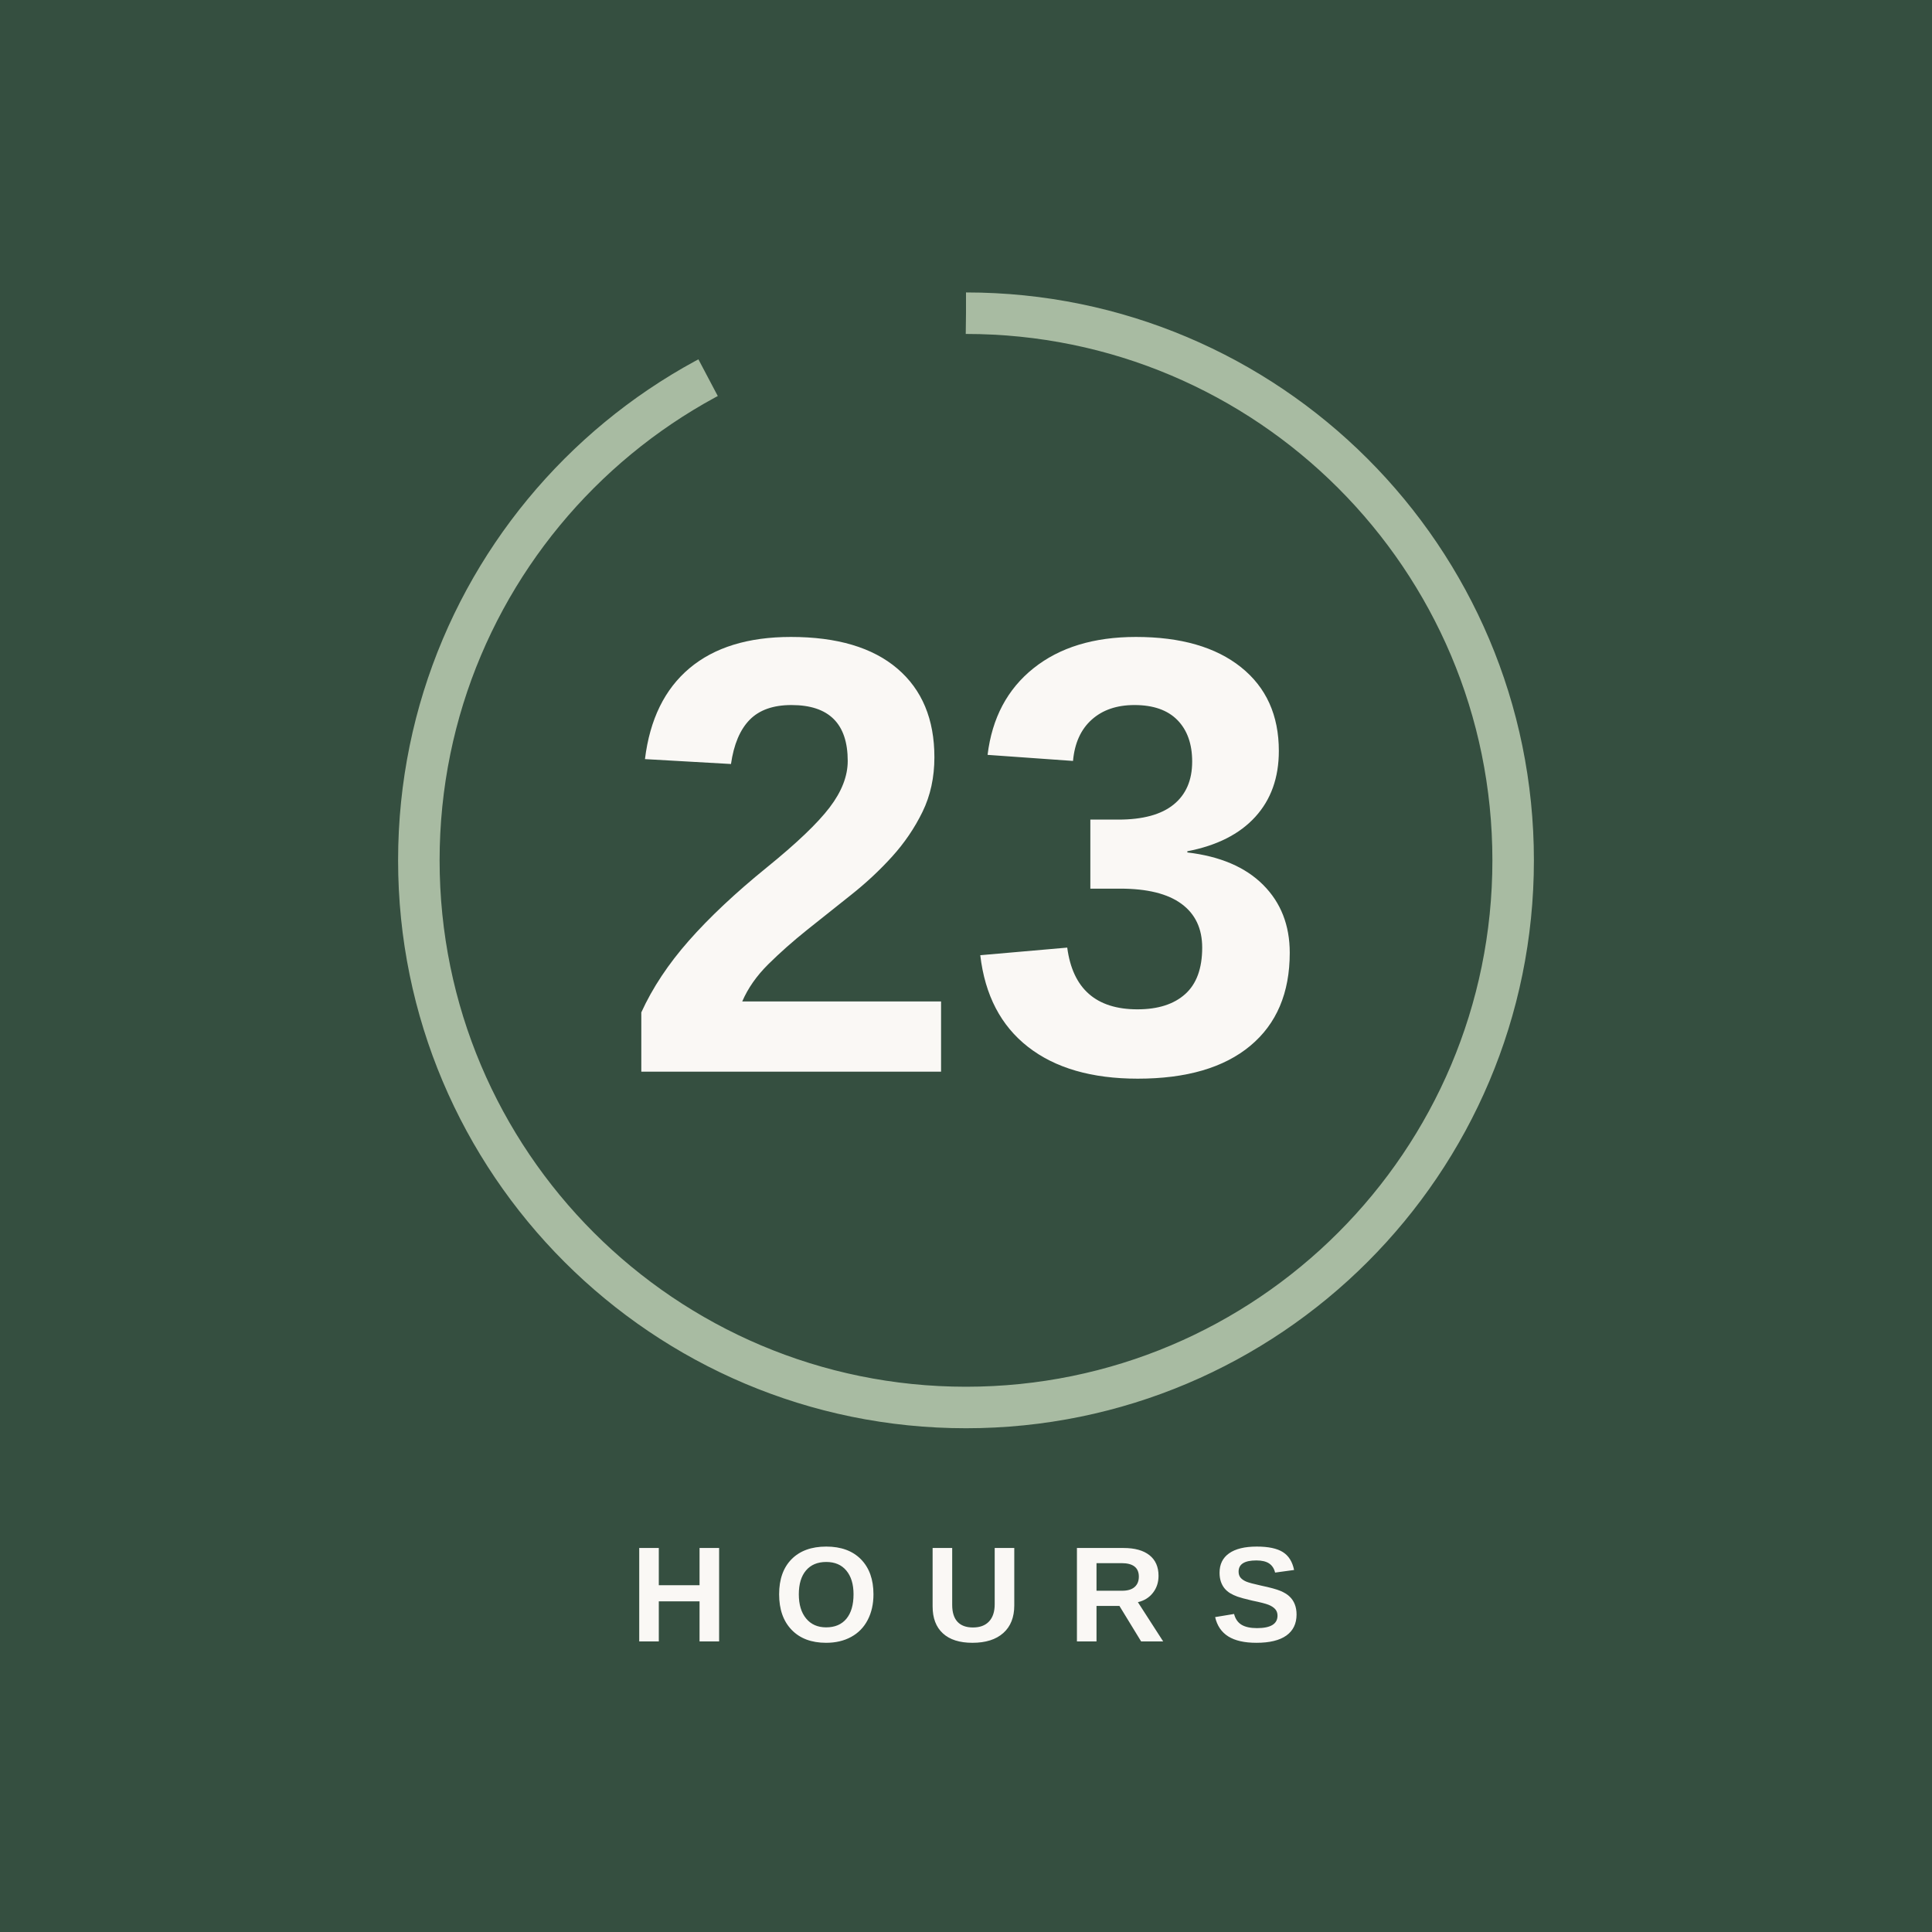
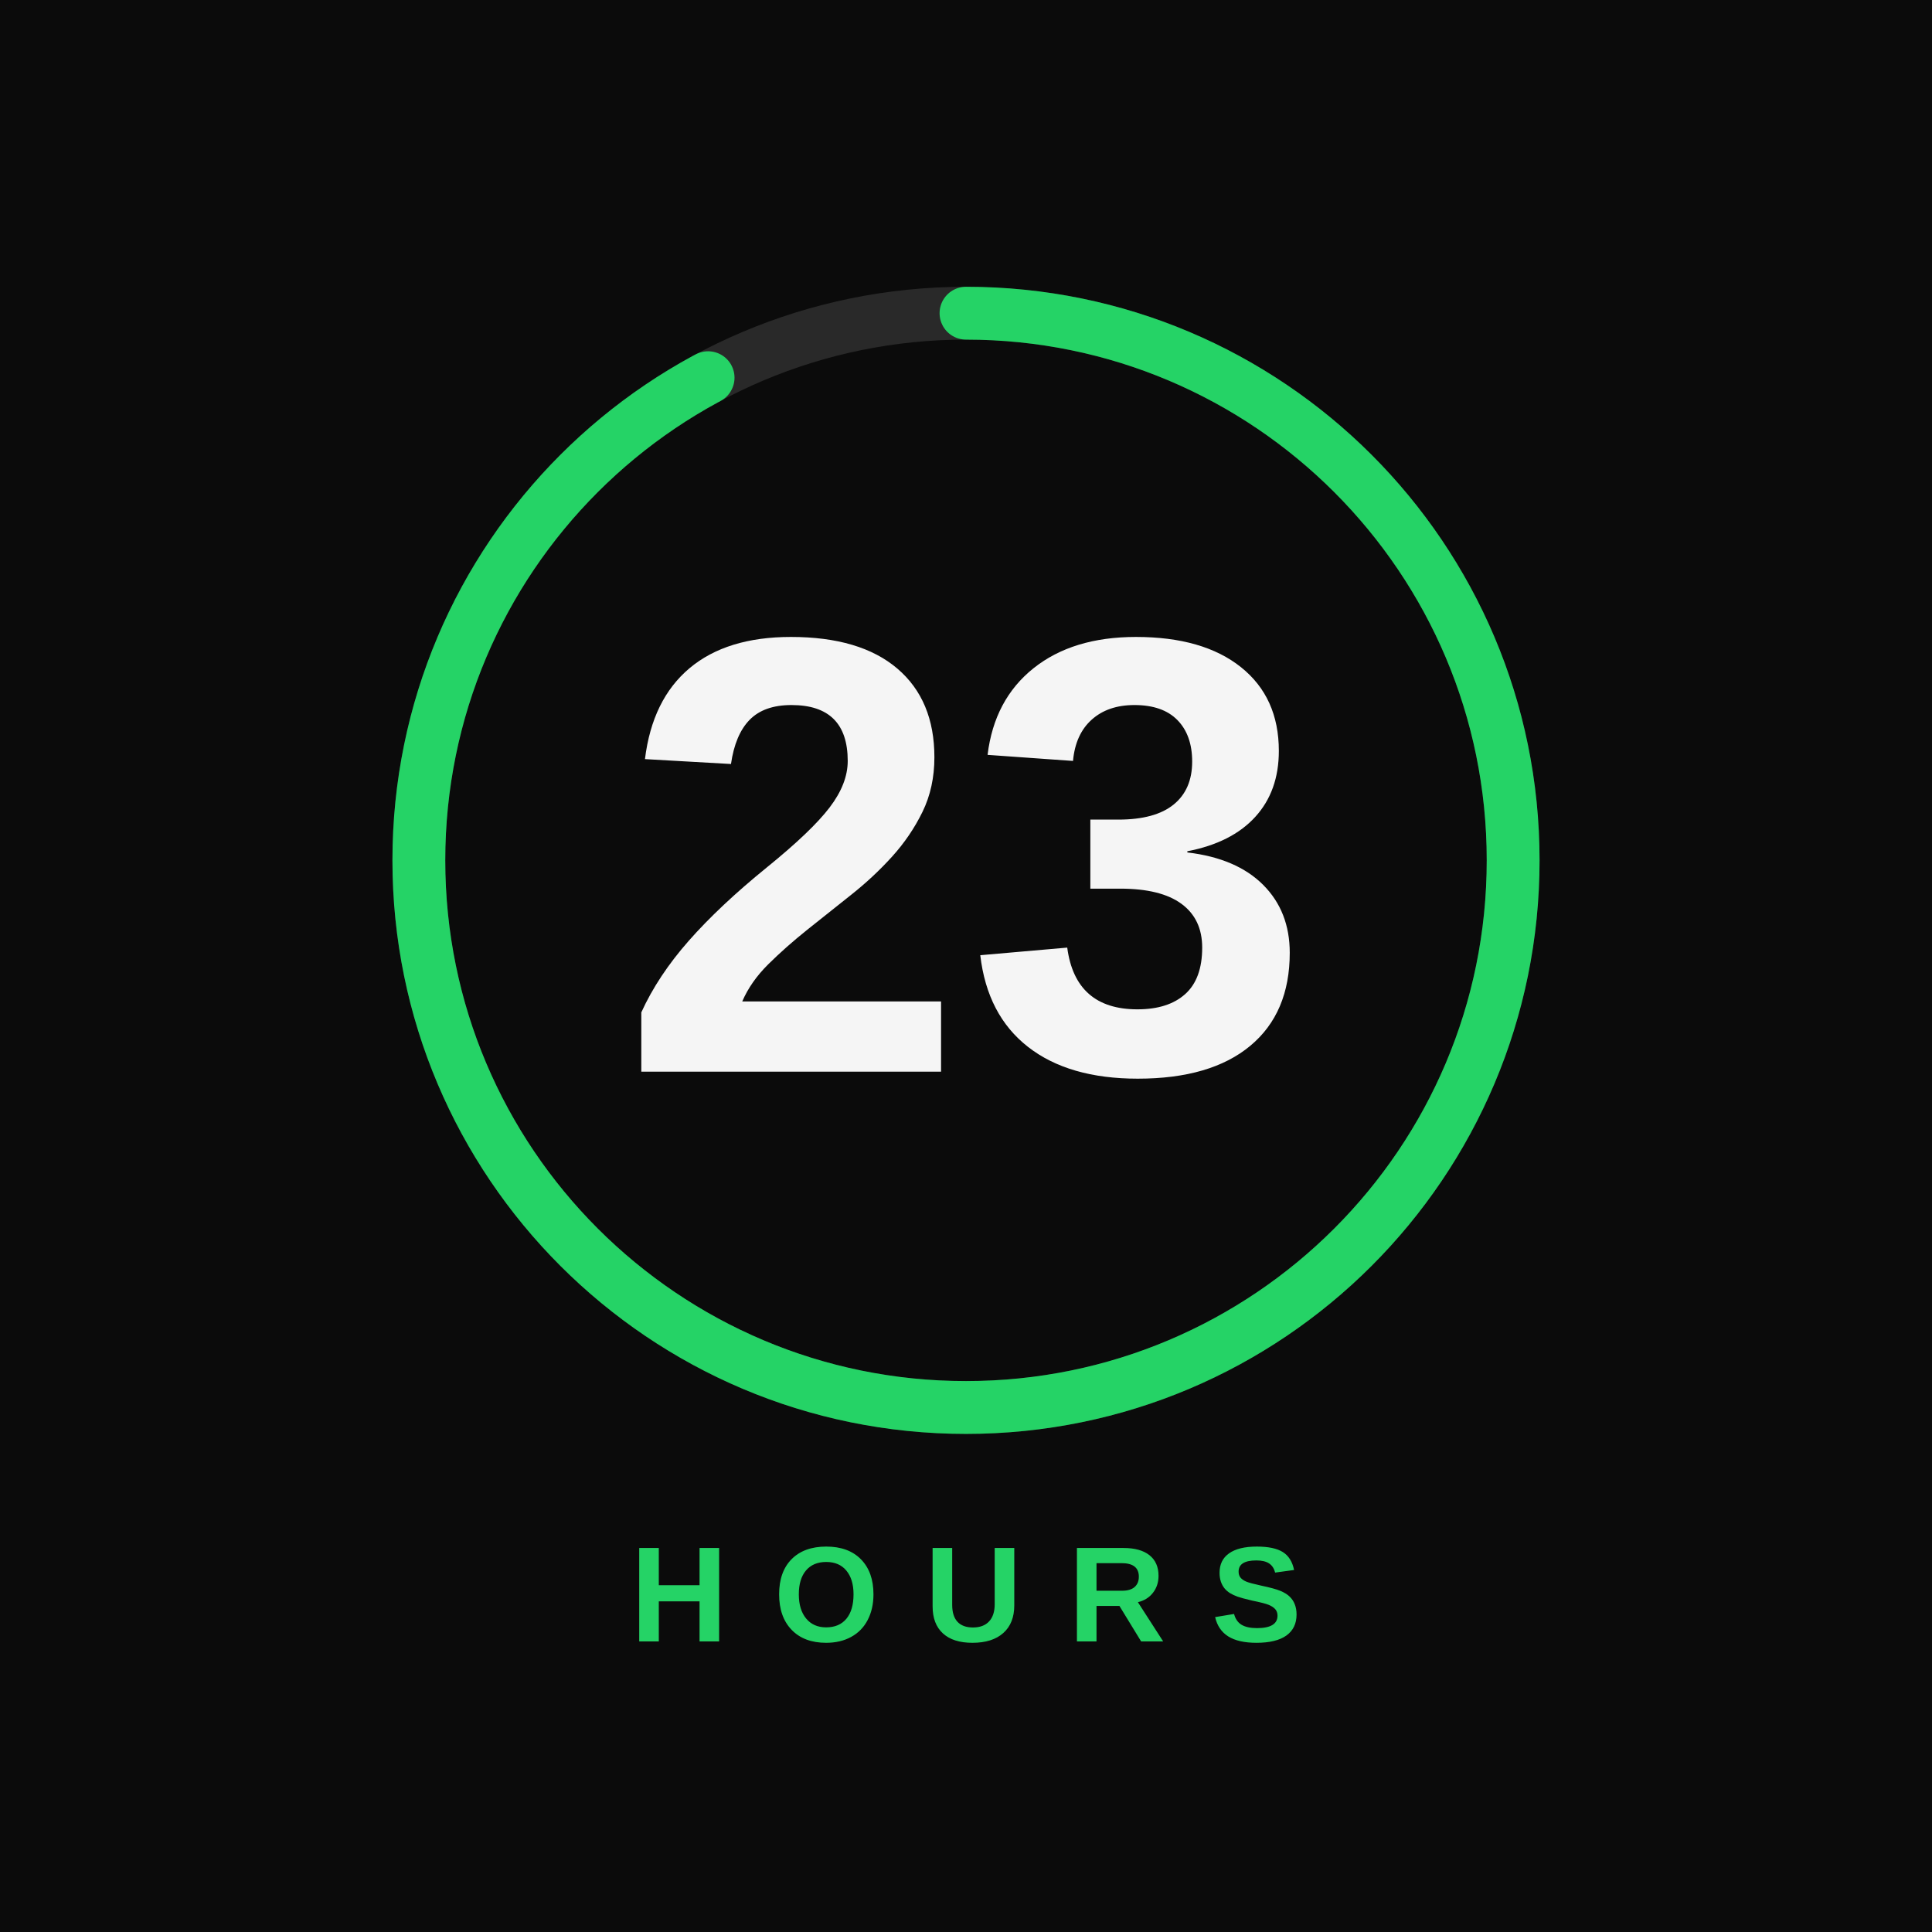
<svg xmlns="http://www.w3.org/2000/svg" width="512" height="512" viewBox="0 0 512 512">
-   <rect width="512" height="512" fill="#354F40" />
-   <circle cx="256" cy="228" r="145" fill="none" stroke="#A8BBA2" stroke-width="11" stroke-dasharray="840 72" transform="rotate(-90 256 228)" />
-   <text x="256" y="284" font-family="Arial, sans-serif" font-size="165" font-weight="700" text-anchor="middle" fill="#FAF8F5">23</text>
-   <text x="256" y="435" font-family="Arial, sans-serif" font-size="36" font-weight="700" letter-spacing="12" text-anchor="middle" fill="#FAF8F5">HOURS</text>
+   <rect width="512" height="512" fill="#0B0B0B" />
+   <circle cx="256" cy="228" r="145" fill="none" stroke="#292929" stroke-width="14" />
+   <circle cx="256" cy="228" r="145" fill="none" stroke="#25D366" stroke-width="14" stroke-linecap="round" stroke-dasharray="840 72" transform="rotate(-90 256 228)" />
+   <text x="256" y="284" font-family="Arial, sans-serif" font-size="165" font-weight="700" text-anchor="middle" fill="#F5F5F5">23</text>
+   <text x="256" y="435" font-family="Arial, sans-serif" font-size="36" font-weight="700" letter-spacing="12" text-anchor="middle" fill="#25D366">HOURS</text>
</svg>
